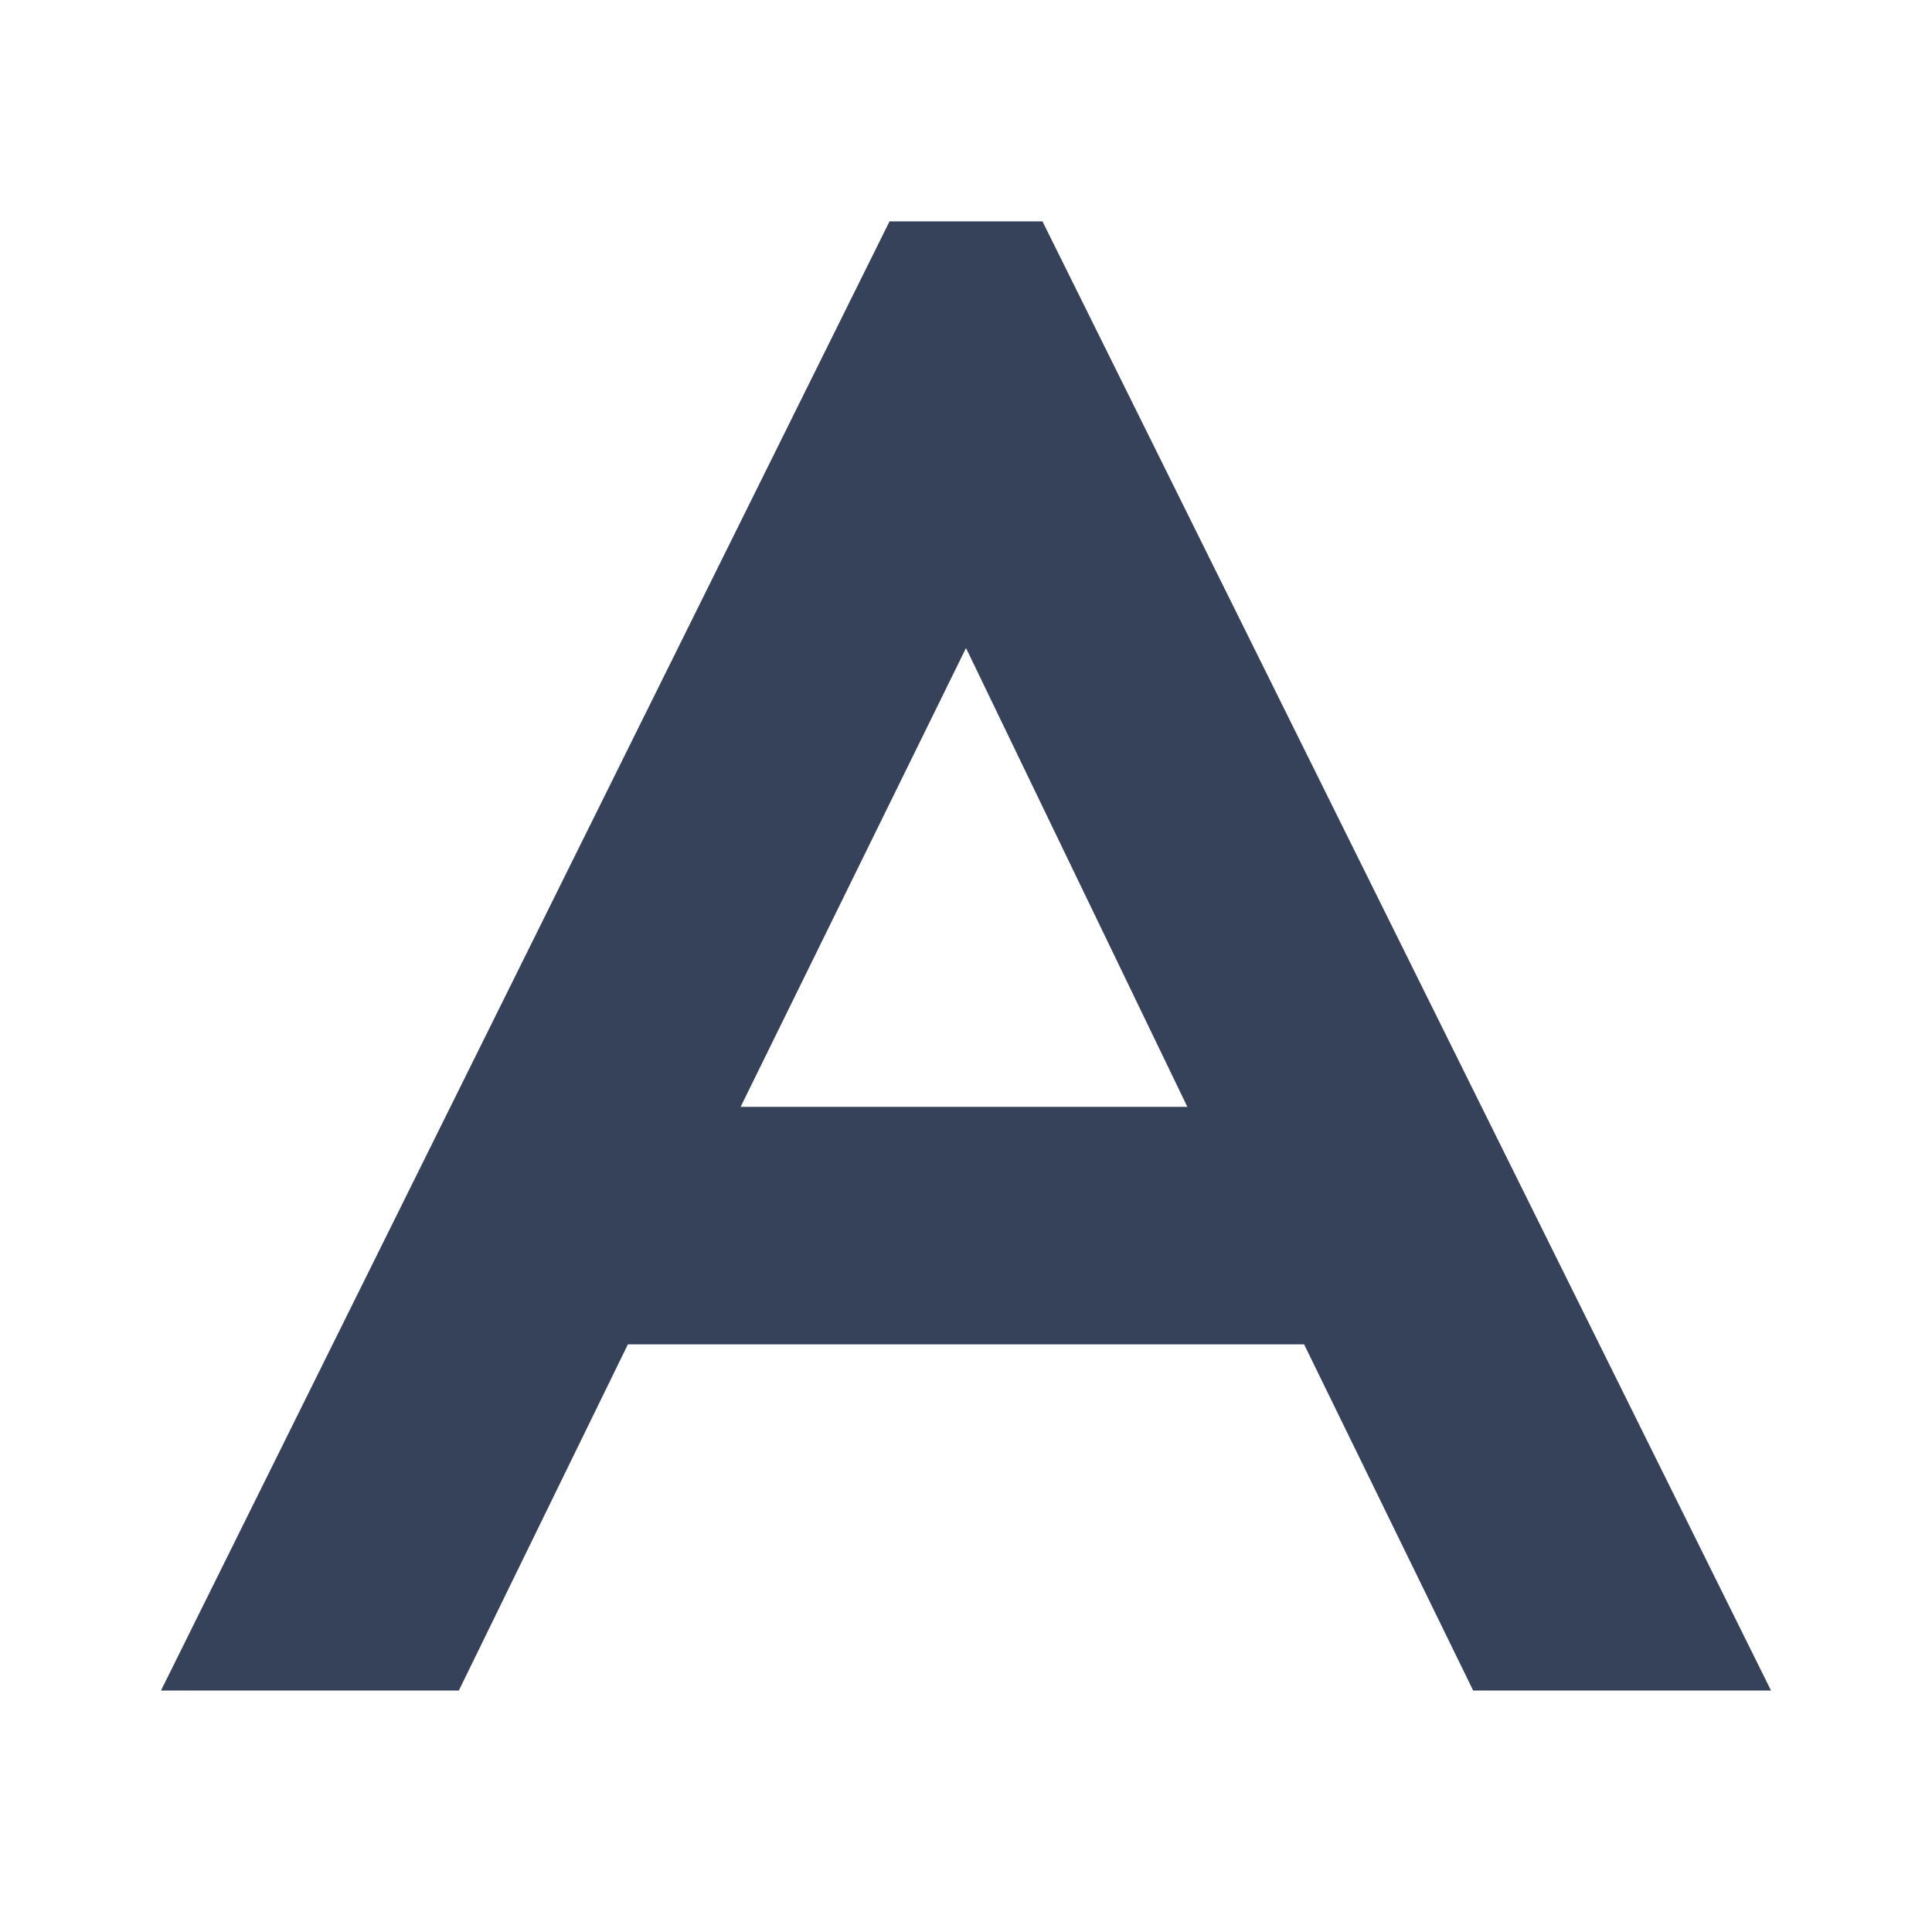
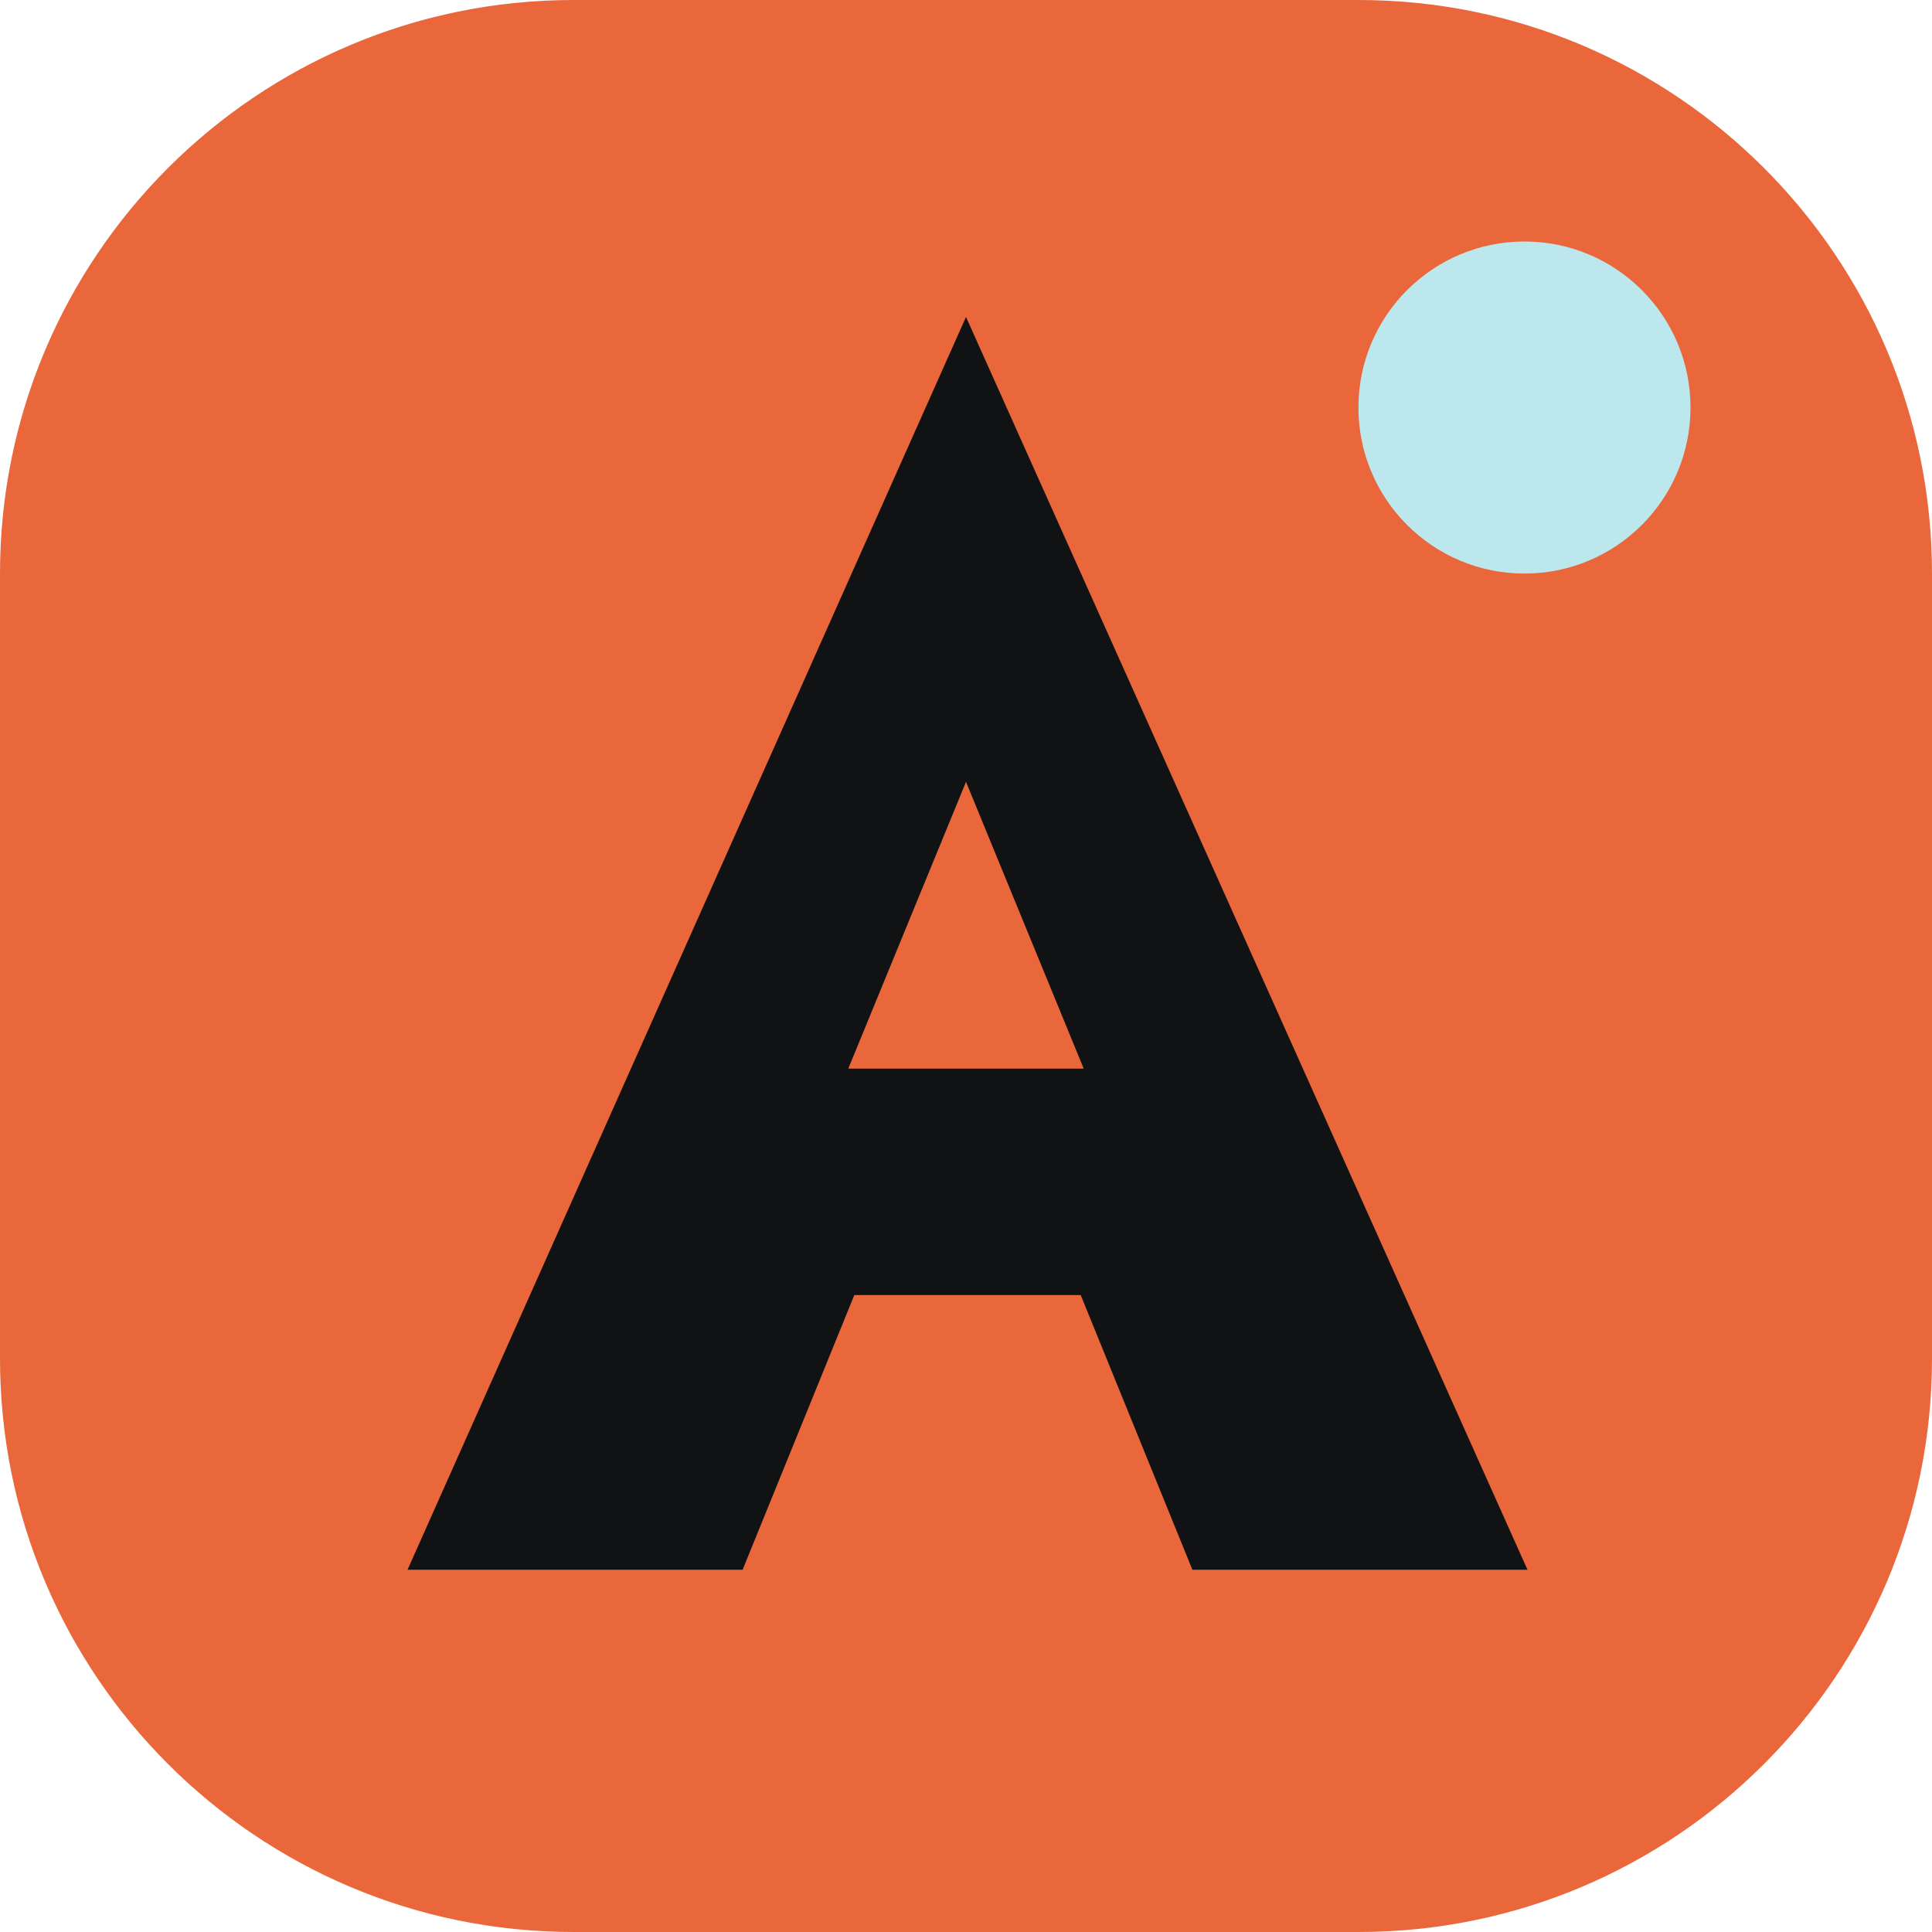
- <svg xmlns="http://www.w3.org/2000/svg" viewBox="0 0 48 48" role="img" aria-label="A">
-   <path fill="#36415A" d="M22.1 5.5h3.8L44 42h-7.4l-4.2-8.6H15.6L11.4 42H4L22.1 5.5Zm-3.7 22h11.1L24 16.1l-5.6 11.4Z" />
+ <svg xmlns="http://www.w3.org/2000/svg" viewBox="0 0 64 64" role="img" aria-label="Aayan Ahmed">
+   <rect width="64" height="64" rx="19" fill="#E9673B" />
+   <path d="M32 10.5 13.5 52h11.1l3.7-9.1h7.5l3.7 9.1h11.1L32 10.5Zm0 15.4 3.9 9.5h-7.8l3.9-9.5Z" fill="#111214" />
+   <circle cx="50.5" cy="13.5" r="5.5" fill="#BCE8ED" />
</svg>
